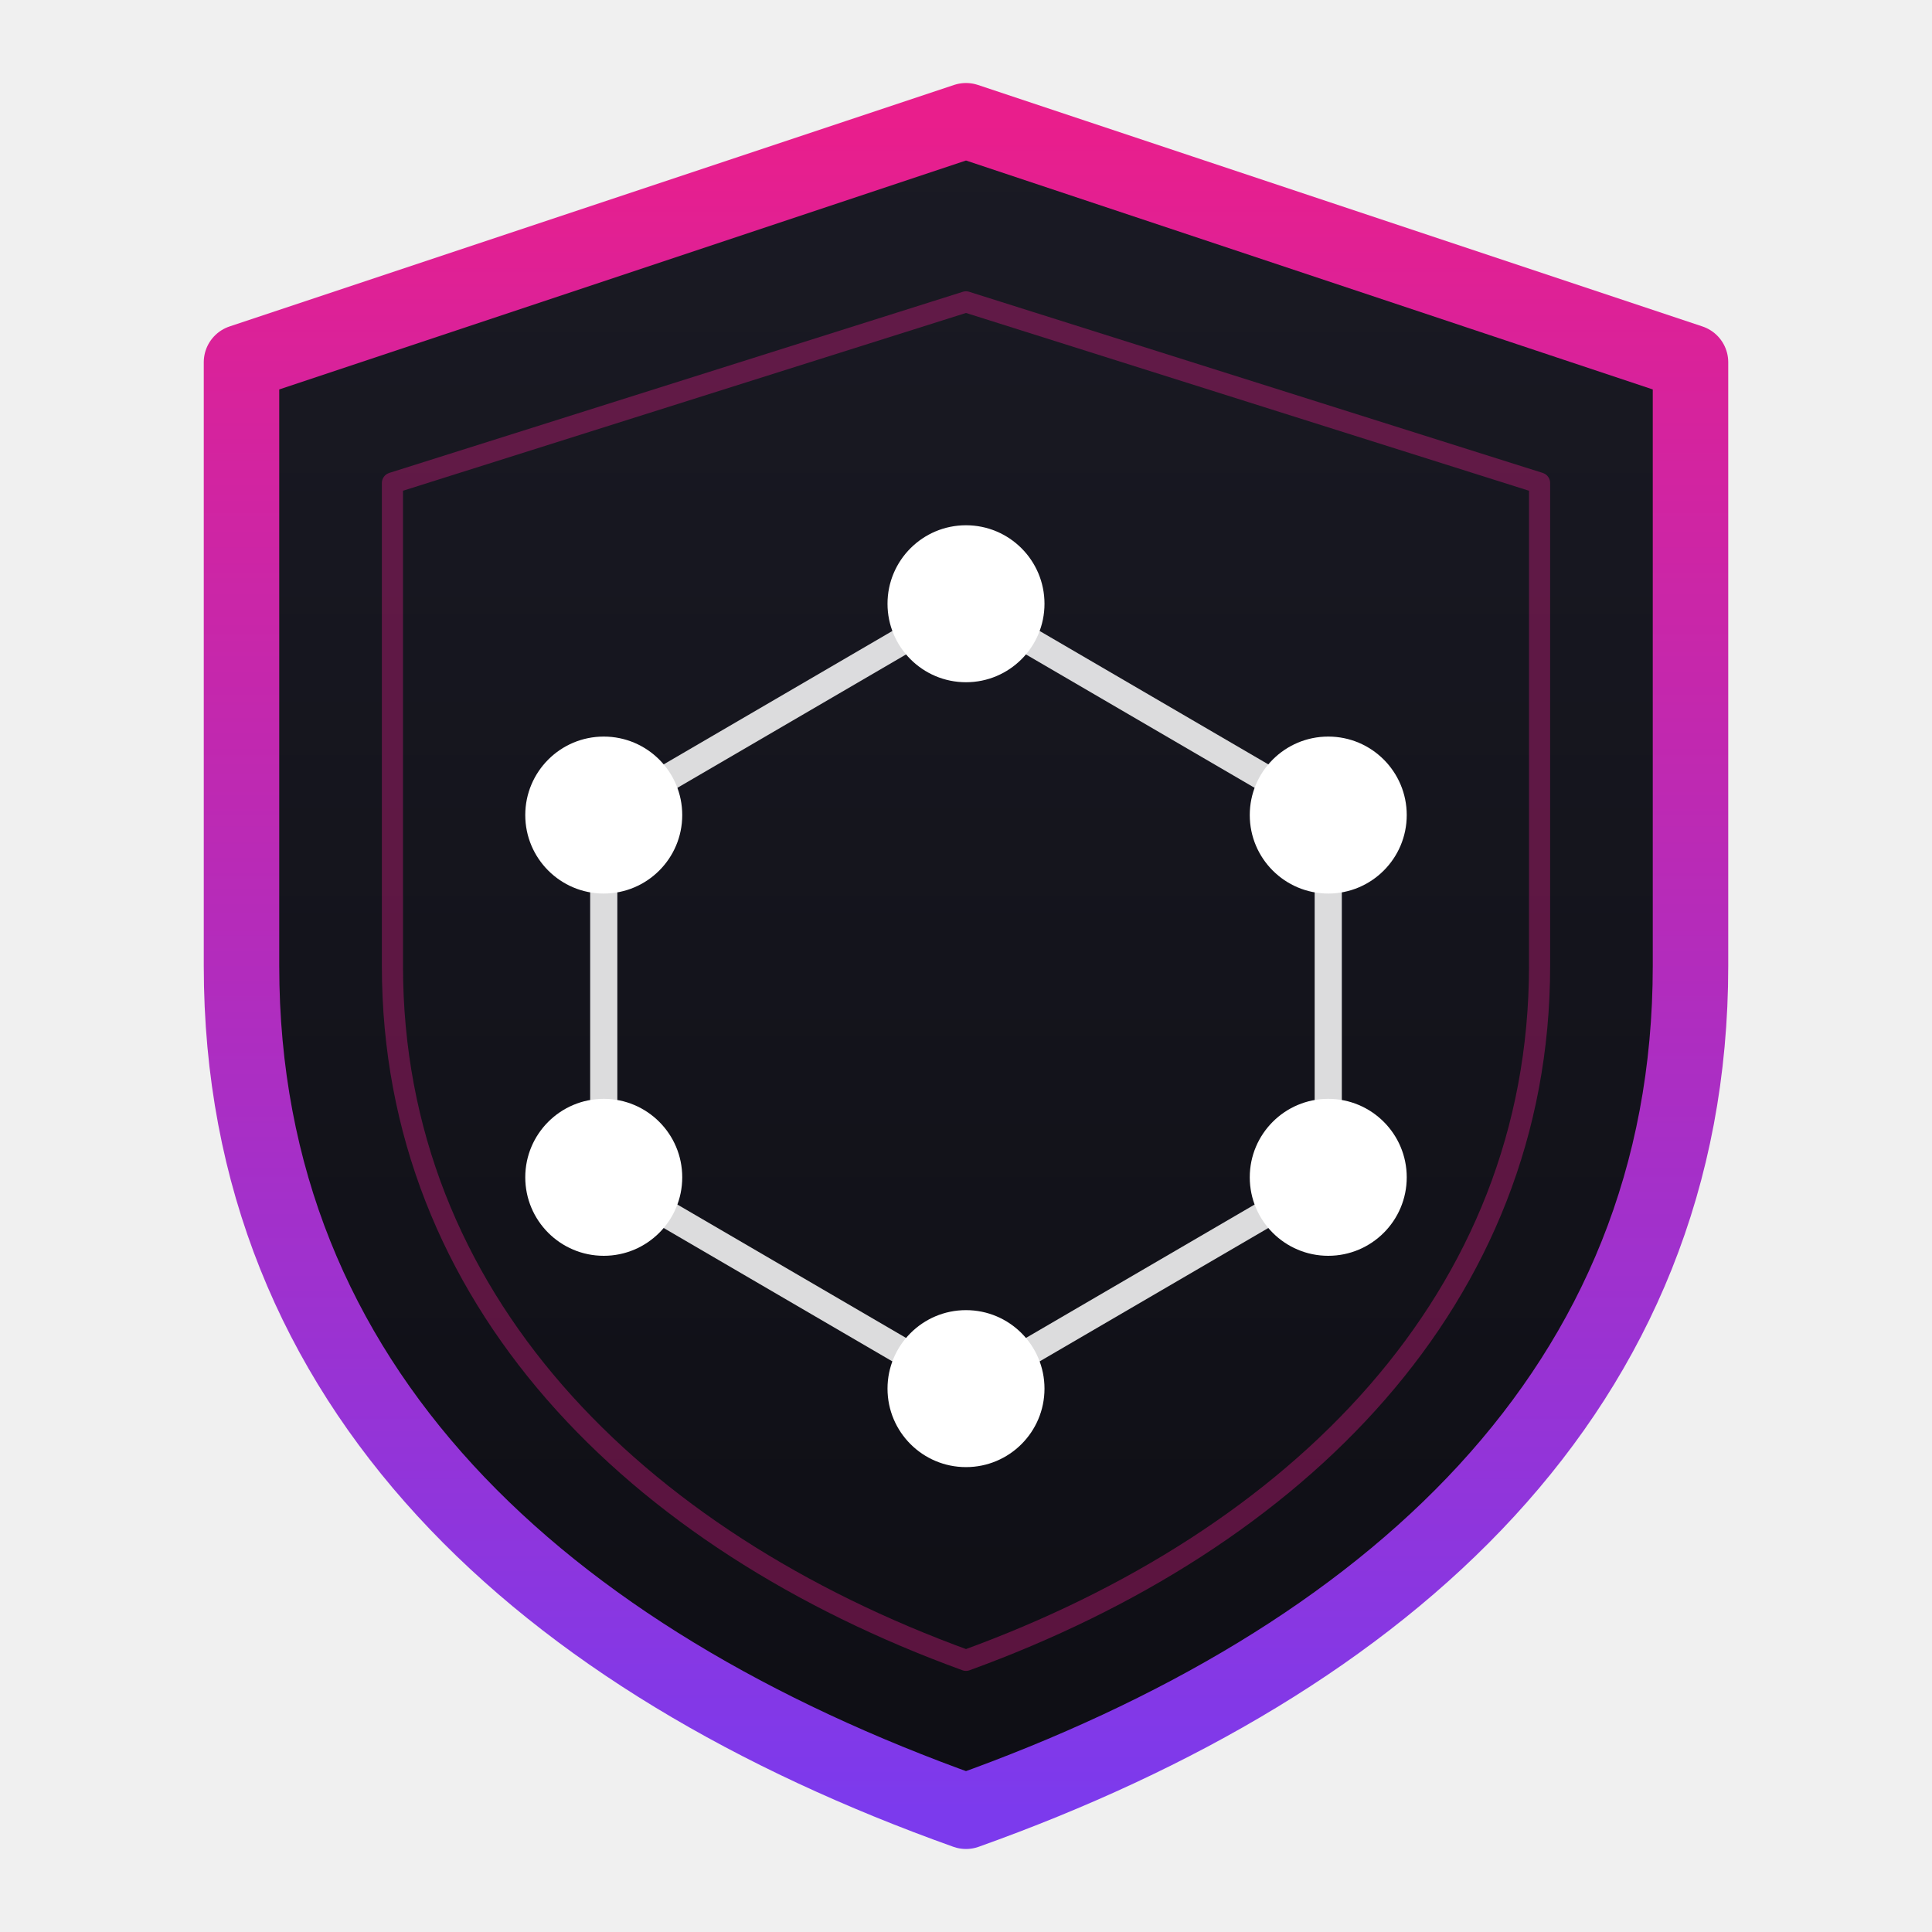
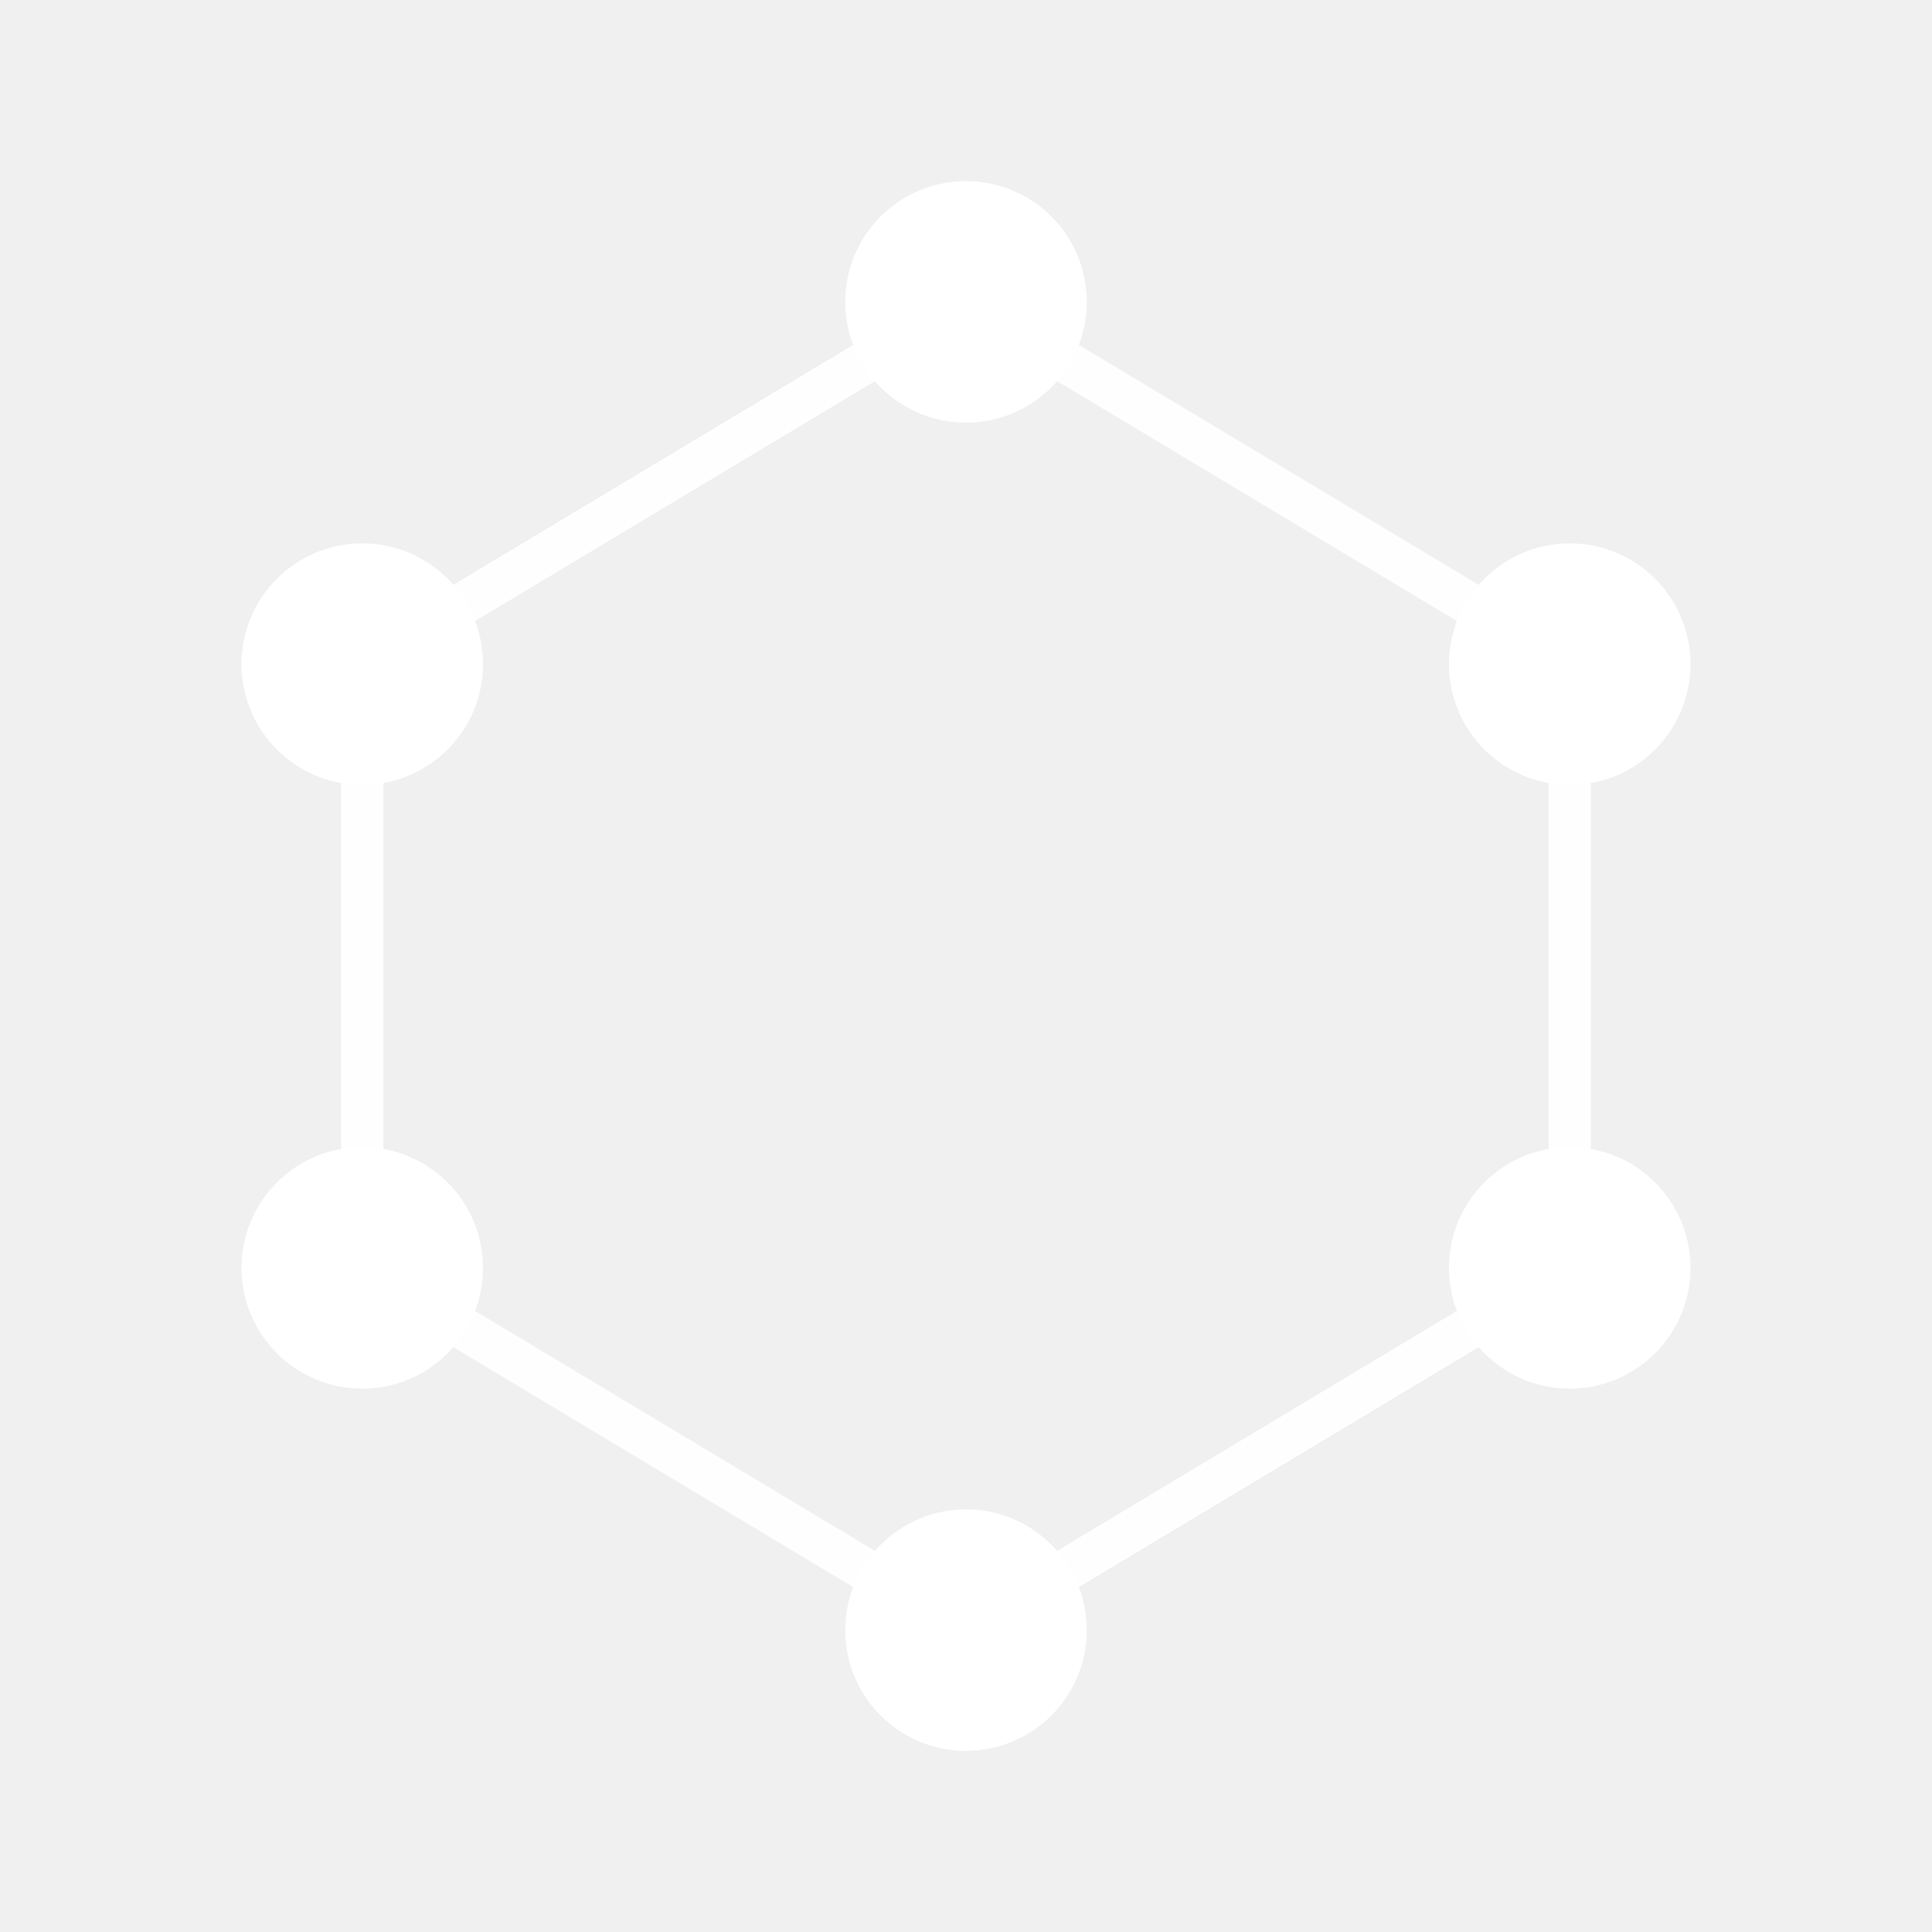
<svg xmlns="http://www.w3.org/2000/svg" viewBox="0 0 64 64" fill="none">
-   <defs>
-     <linearGradient id="peoShieldFill" x1="32" y1="4" x2="32" y2="60" gradientUnits="userSpaceOnUse">
-       <stop offset="0" stop-color="#1A1A24" />
-       <stop offset="1" stop-color="#0E0E14" />
-     </linearGradient>
-     <linearGradient id="peoShieldEdge" x1="32" y1="4" x2="32" y2="60" gradientUnits="userSpaceOnUse">
-       <stop offset="0" stop-color="#E91E8C" />
-       <stop offset="1" stop-color="#7C3AED" />
-     </linearGradient>
-   </defs>
-   <path d="M32 4 L56 12 L56 32 C56 46 46 55 32 60 C18 55 8 46 8 32 L8 12 Z" fill="url(#peoShieldFill)" stroke="url(#peoShieldEdge)" stroke-width="2.5" stroke-linejoin="round" />
-   <path d="M32 10 L51 16 L51 32 C51 43 43 51 32 55 C21 51 13 43 13 32 L13 16 Z" fill="none" stroke="#E91E8C" stroke-width="0.7" stroke-opacity="0.35" stroke-linejoin="round" />
-   <g stroke="#FFFFFF" stroke-width="0.9" stroke-opacity="0.85" fill="none" stroke-linecap="round">
-     <line x1="32" y1="20" x2="44" y2="27" />
-     <line x1="44" y1="27" x2="44" y2="39" />
-     <line x1="44" y1="39" x2="32" y2="46" />
-     <line x1="32" y1="46" x2="20" y2="39" />
-     <line x1="20" y1="39" x2="20" y2="27" />
-     <line x1="20" y1="27" x2="32" y2="20" />
+   <g stroke="#FFFFFF" stroke-width="1.4" stroke-opacity="0.95" fill="none" stroke-linecap="round">
+     <line x1="32" y1="10" x2="52" y2="22" />
+     <line x1="52" y1="22" x2="52" y2="42" />
+     <line x1="52" y1="42" x2="32" y2="54" />
+     <line x1="32" y1="54" x2="12" y2="42" />
+     <line x1="12" y1="42" x2="12" y2="22" />
+     <line x1="12" y1="22" x2="32" y2="10" />
  </g>
  <g fill="#FFFFFF">
-     <circle cx="32" cy="20" r="2.6" />
-     <circle cx="44" cy="27" r="2.6" />
-     <circle cx="44" cy="39" r="2.6" />
-     <circle cx="32" cy="46" r="2.6" />
-     <circle cx="20" cy="39" r="2.6" />
-     <circle cx="20" cy="27" r="2.6" />
+     <circle cx="32" cy="10" r="4" />
+     <circle cx="52" cy="22" r="4" />
+     <circle cx="52" cy="42" r="4" />
+     <circle cx="32" cy="54" r="4" />
+     <circle cx="12" cy="42" r="4" />
+     <circle cx="12" cy="22" r="4" />
  </g>
</svg>
